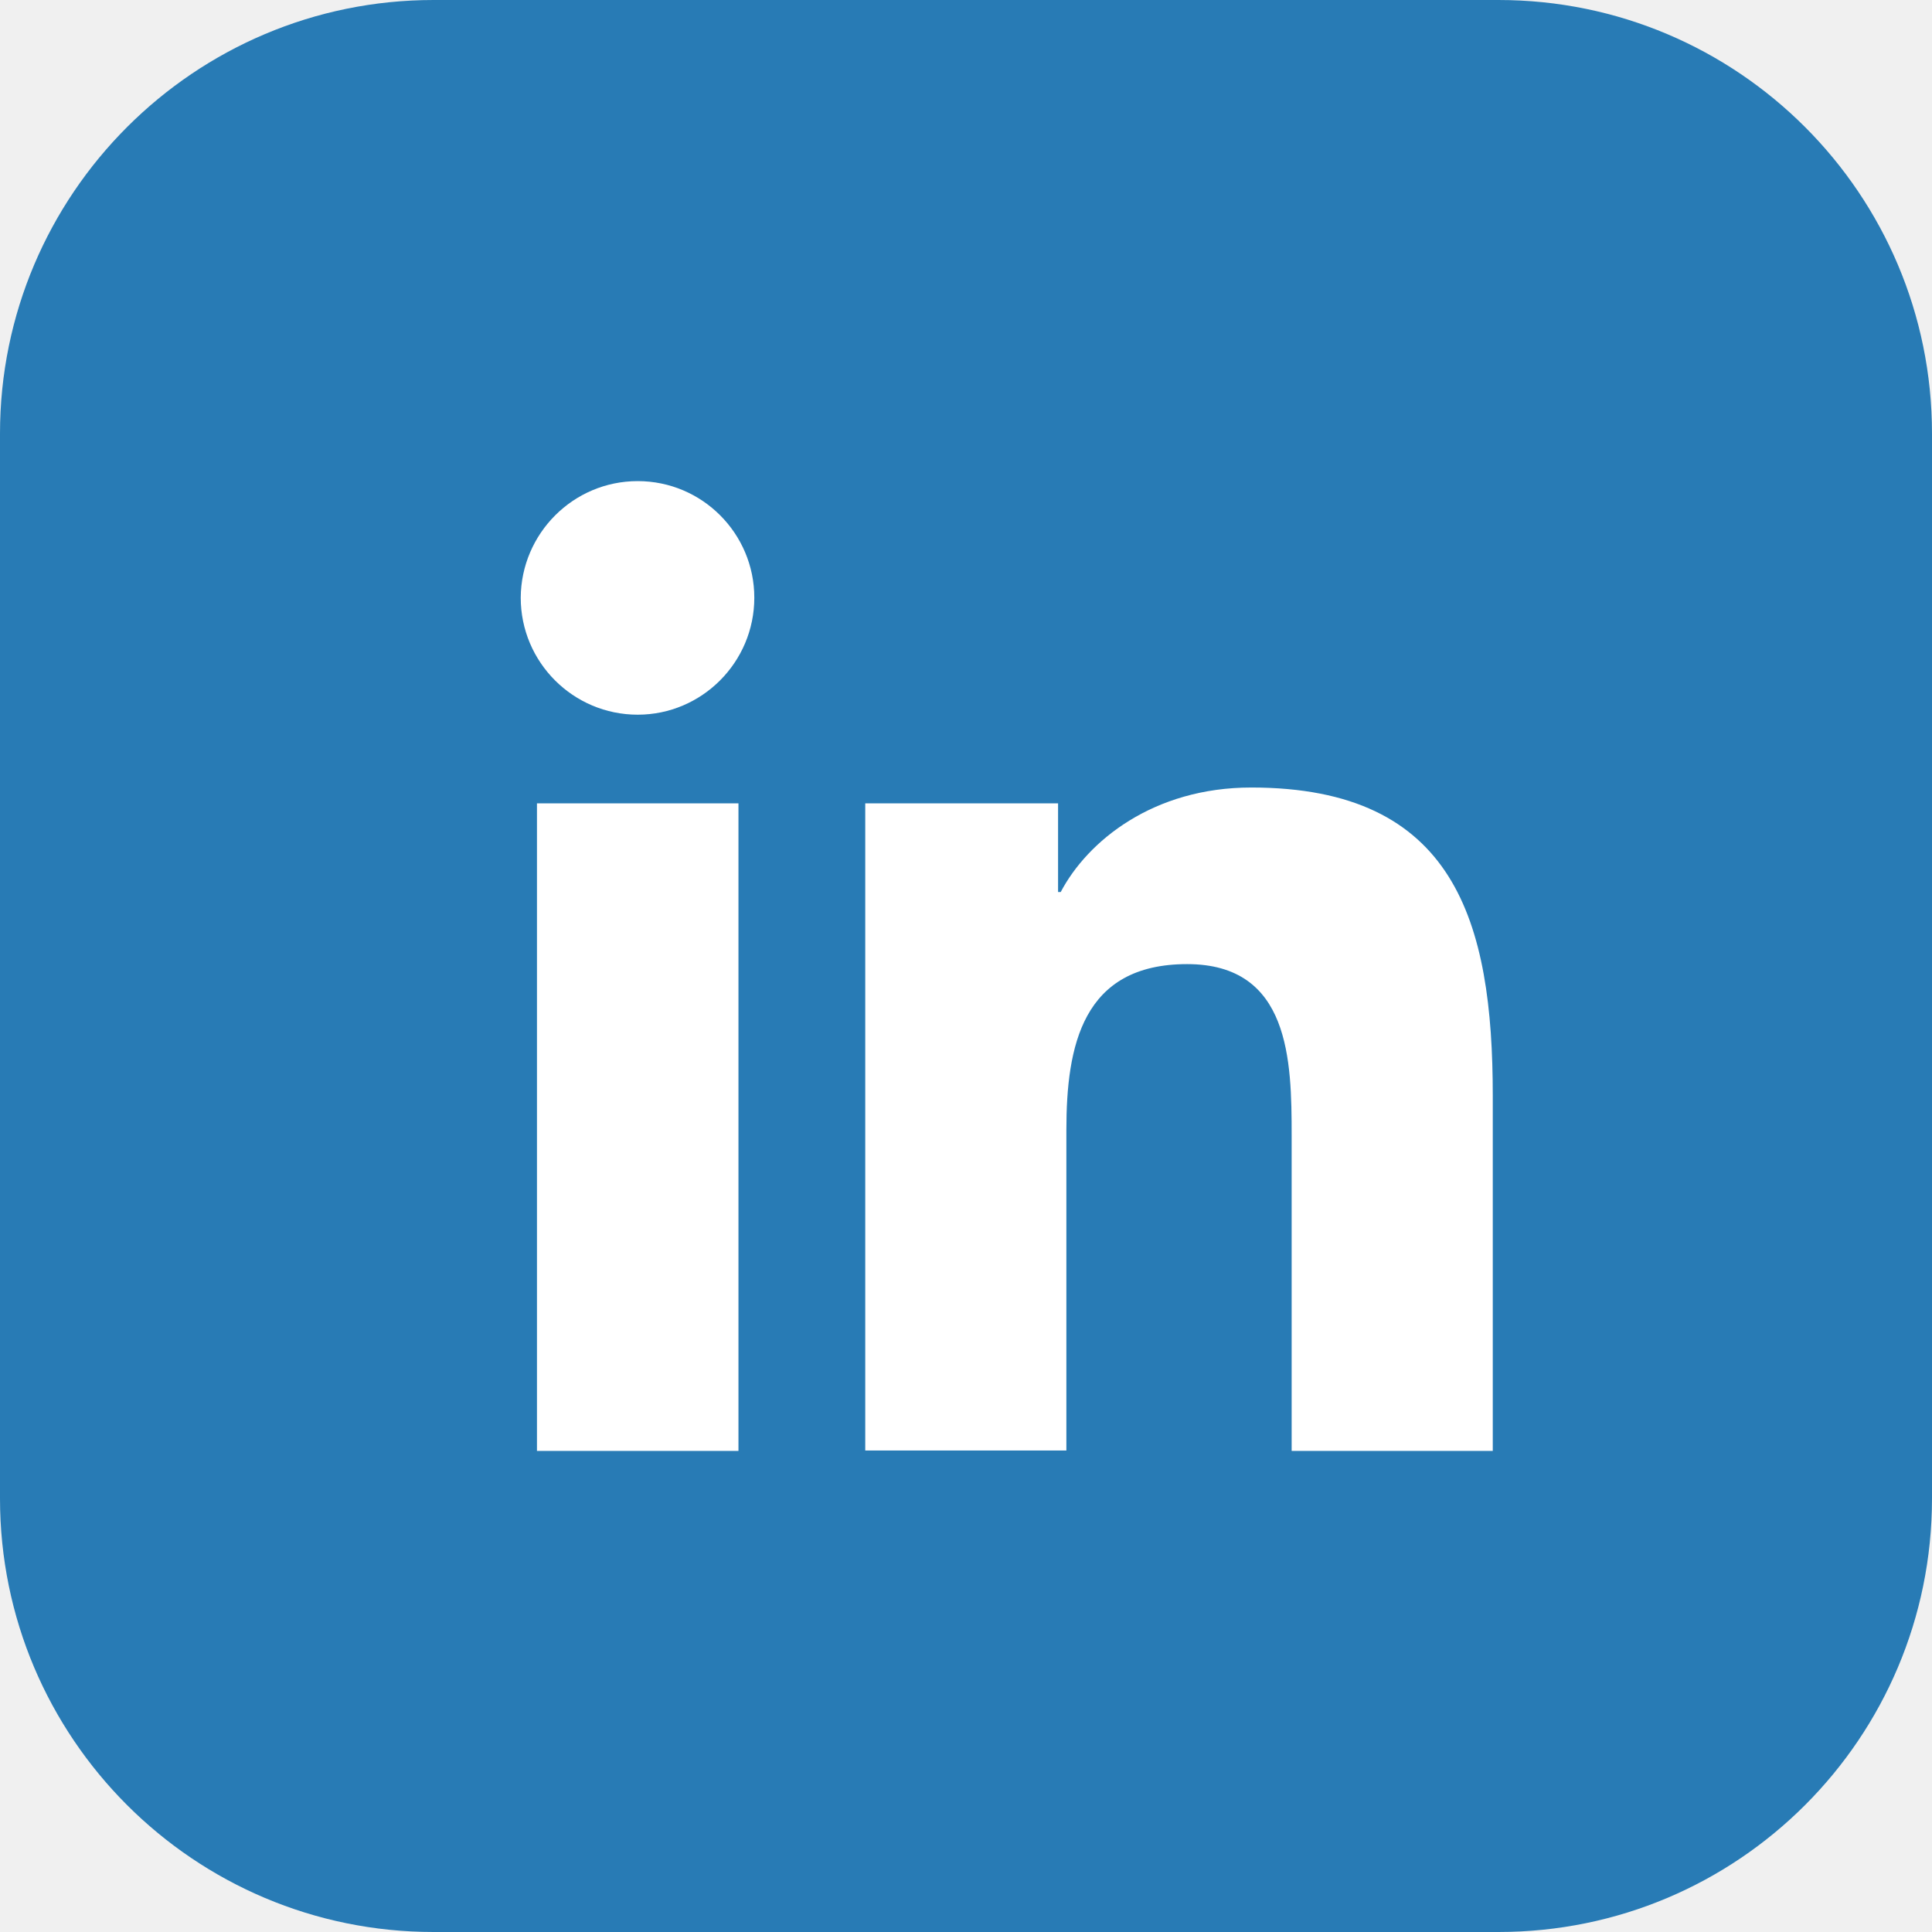
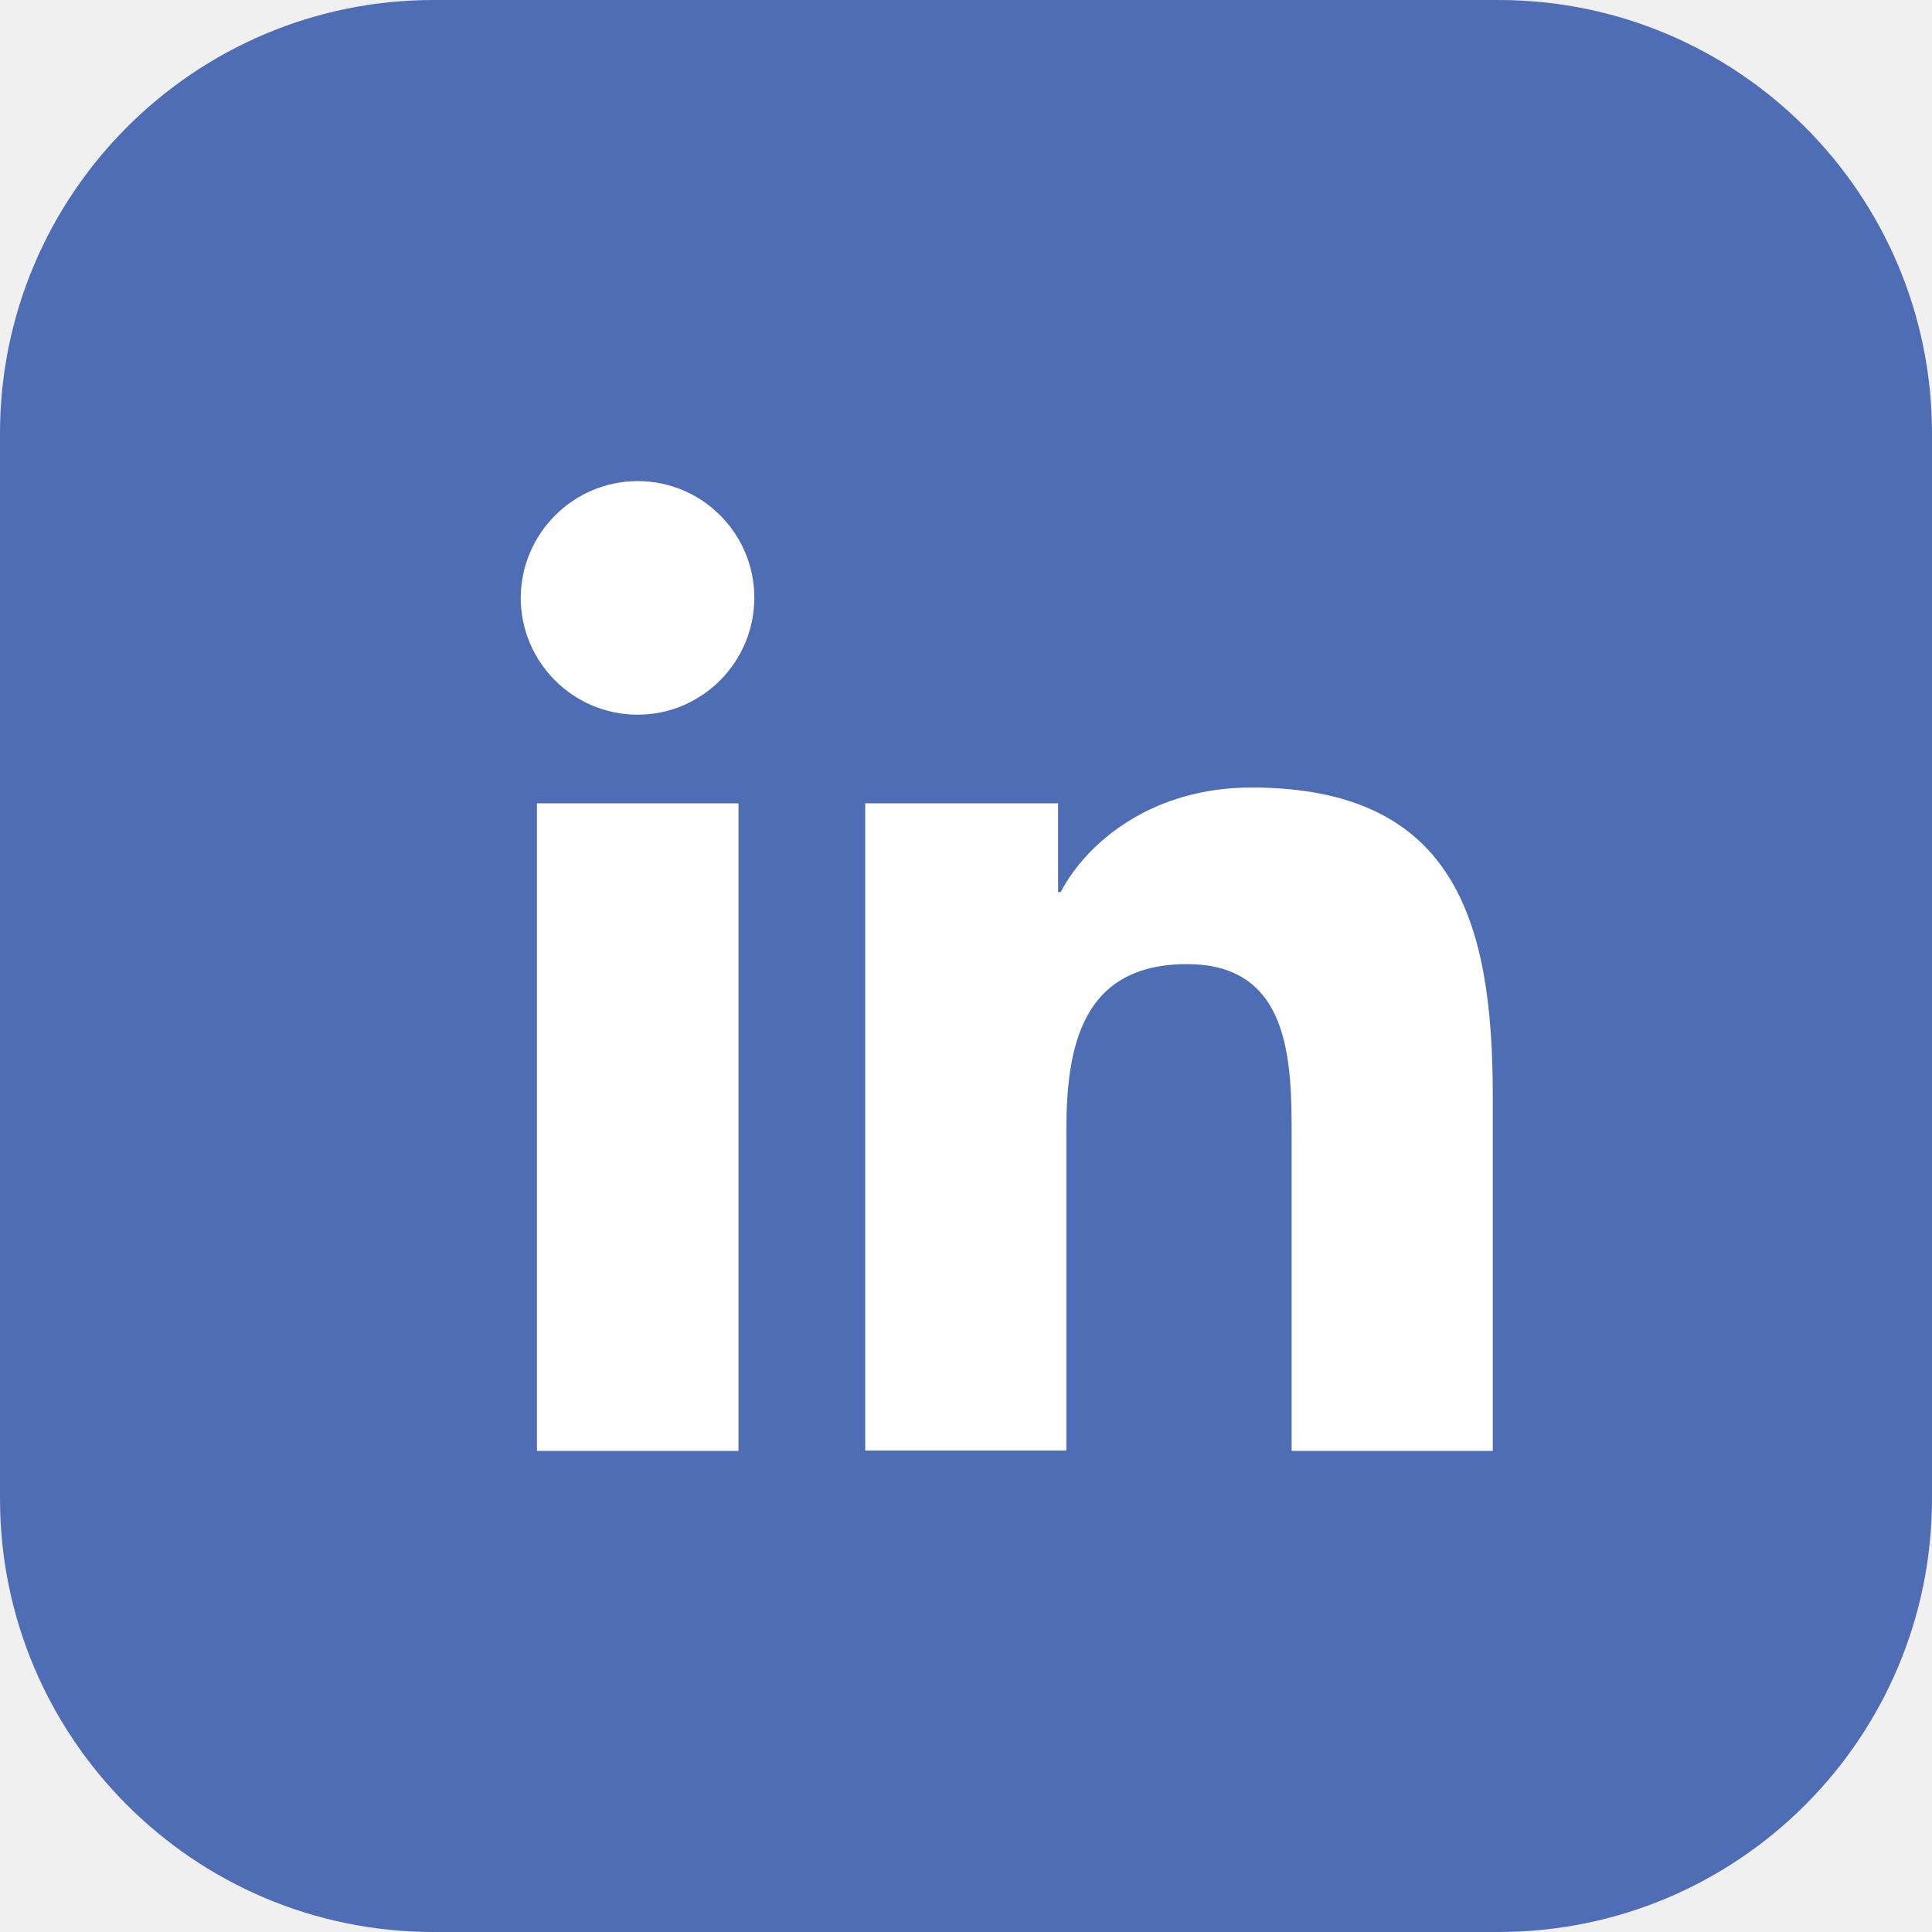
<svg xmlns="http://www.w3.org/2000/svg" id="Layer_1" style="enable-background:new 0 0 512 512;" version="1.1" viewBox="0 0 512 512" xml:space="preserve">
  <style type="text/css">
- 	.st0{fill:#287bb5;}
+ 	.st0{fill:#4e6db5;}
	.st1{fill:#FFFFFF;}
</style>
  <g>
    <path class="st0" d="M512,397.1c0,63.5-51.4,114.9-114.9,114.9H114.9C51.5,512,0,460.6,0,397.1V114.9C0,51.5,51.5,0,114.9,0h282.2   C460.6,0,512,51.5,512,114.9V397.1z" />
    <g>
      <path class="st1" d="M142.3,212.9h53.4v171.6h-53.4V212.9z M169,127.5c17.1,0,30.9,13.9,30.9,30.9c0,17.1-13.9,31-30.9,31    c-17.1,0-31-13.9-31-31C138.1,141.4,151.9,127.5,169,127.5" />
      <path class="st1" d="M229.2,212.9h51.2v23.5h0.7c7.1-13.5,24.5-27.7,50.5-27.7c54,0,64,35.5,64,81.7v94.1h-53.3V301    c0-19.9-0.4-45.5-27.7-45.5c-27.8,0-32,21.7-32,44v84.9h-53.3V212.9z" />
    </g>
  </g>
</svg>
